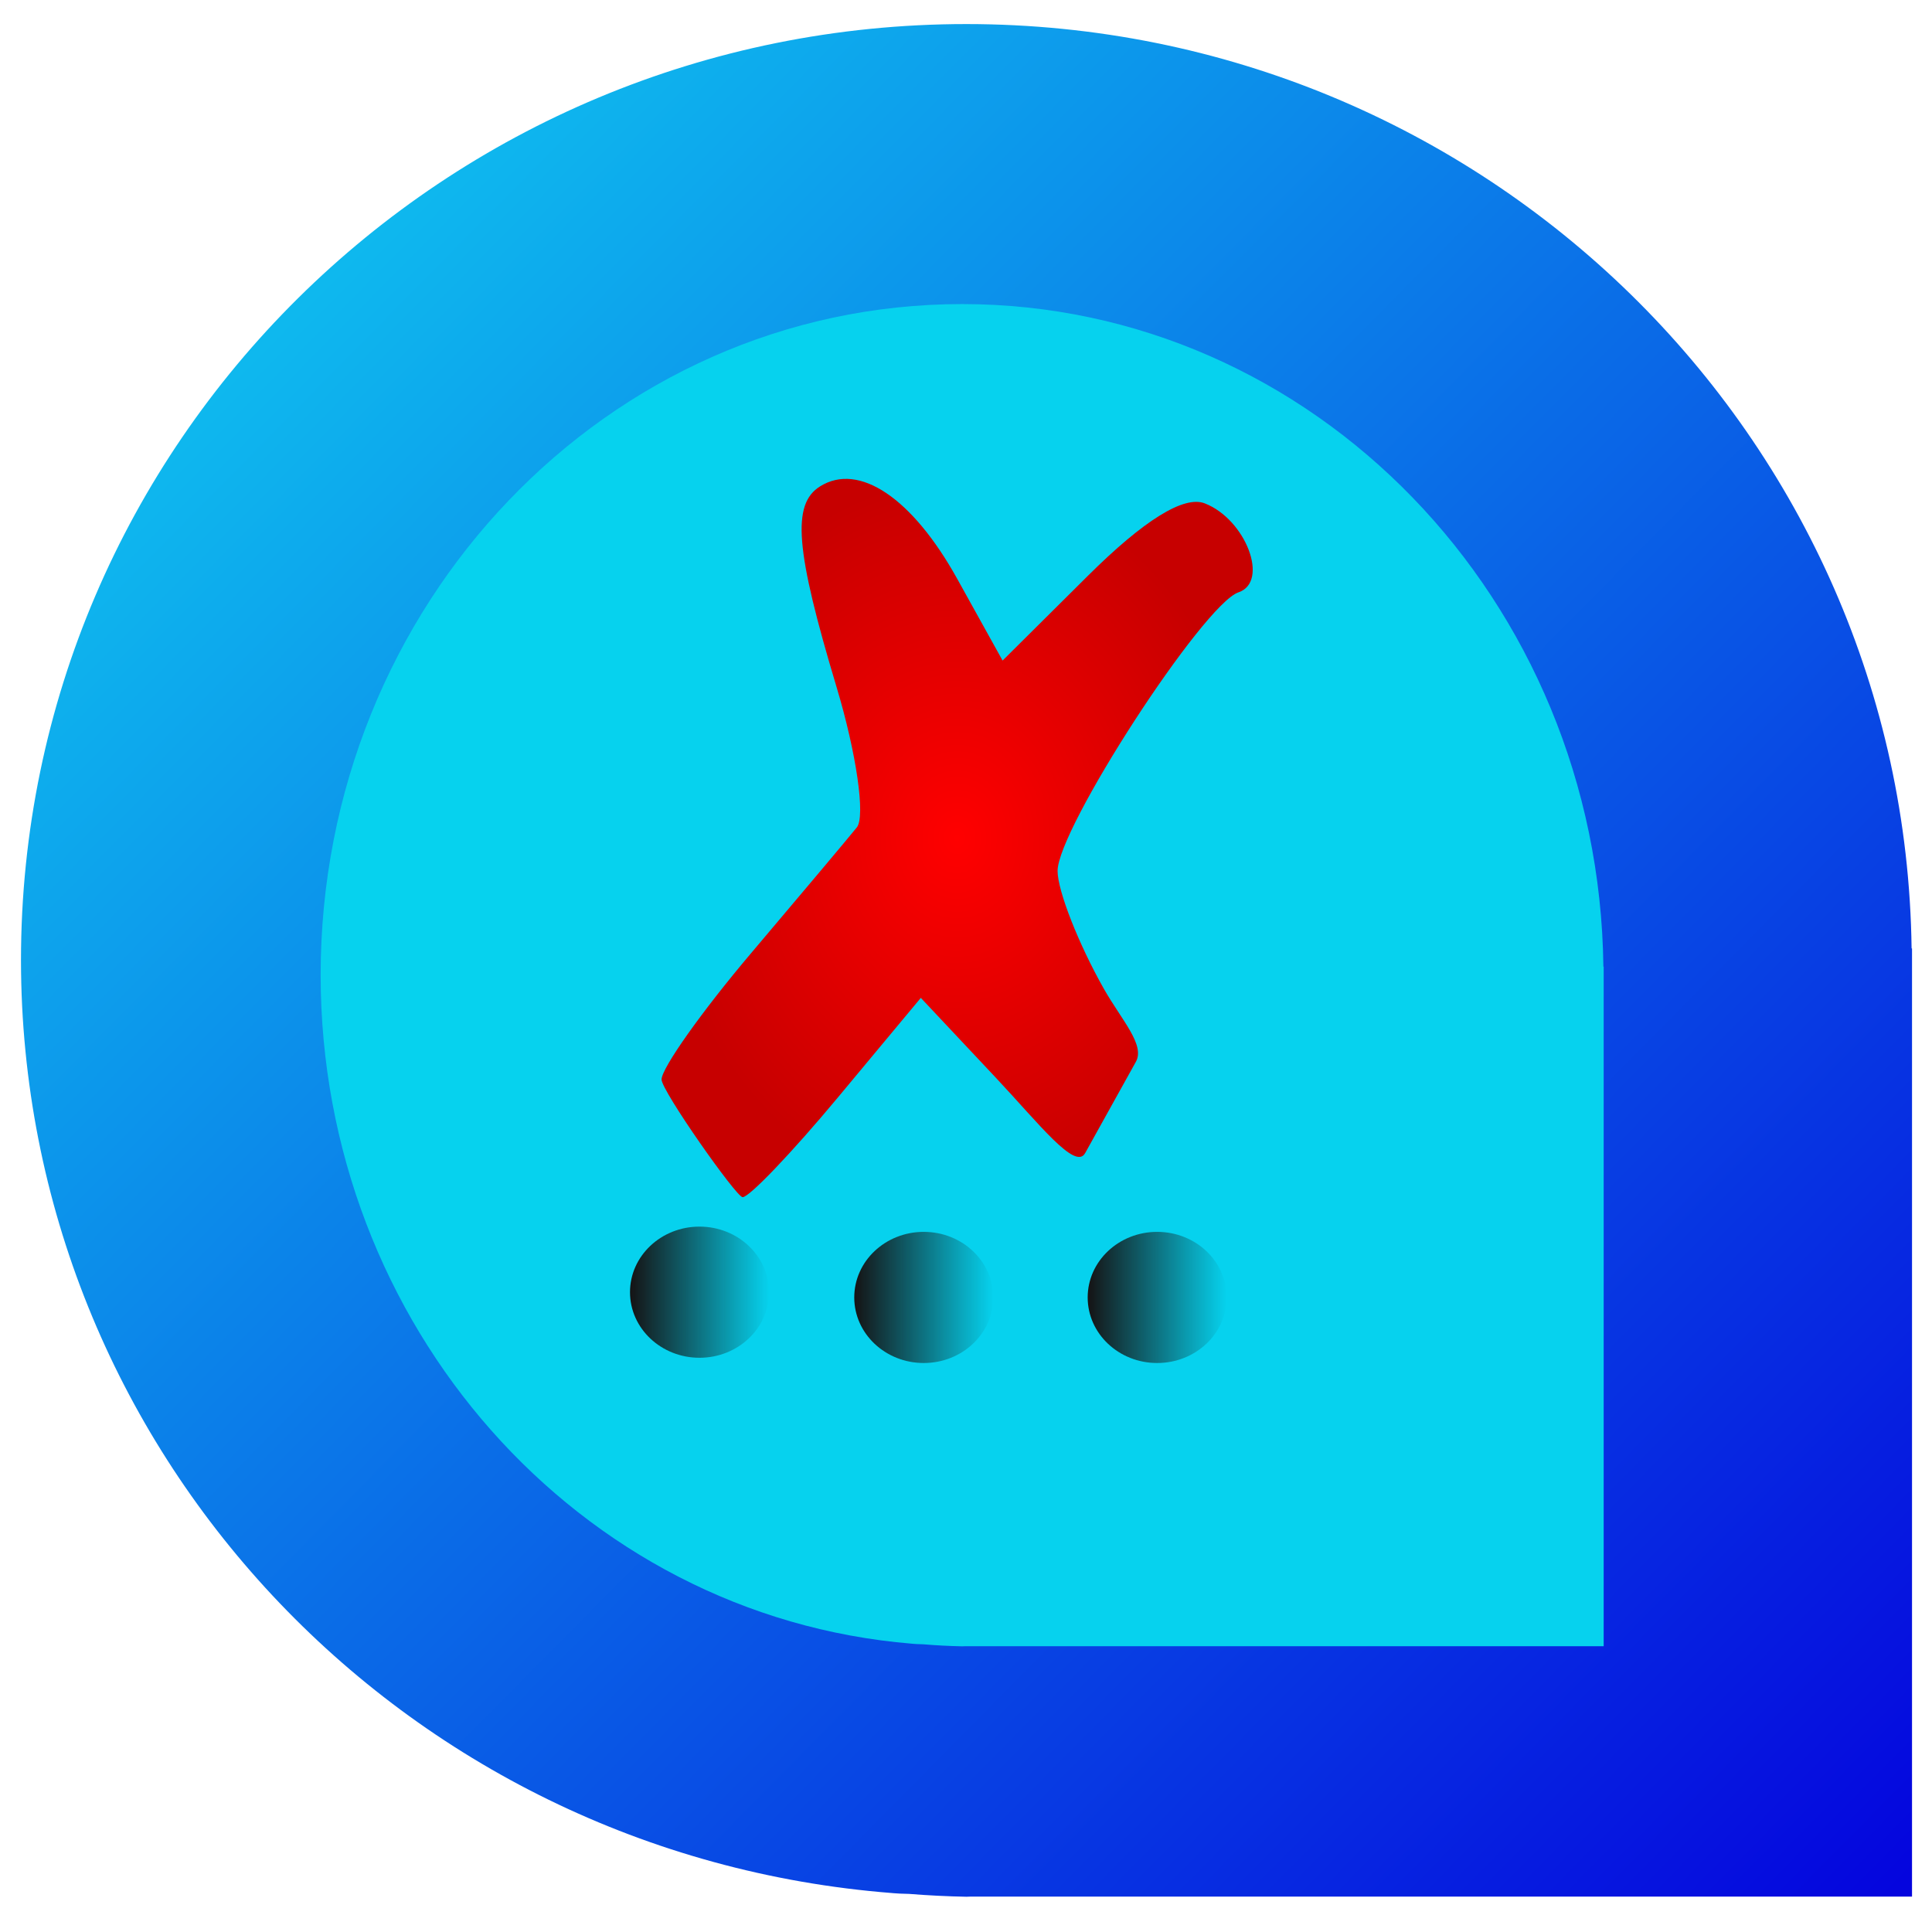
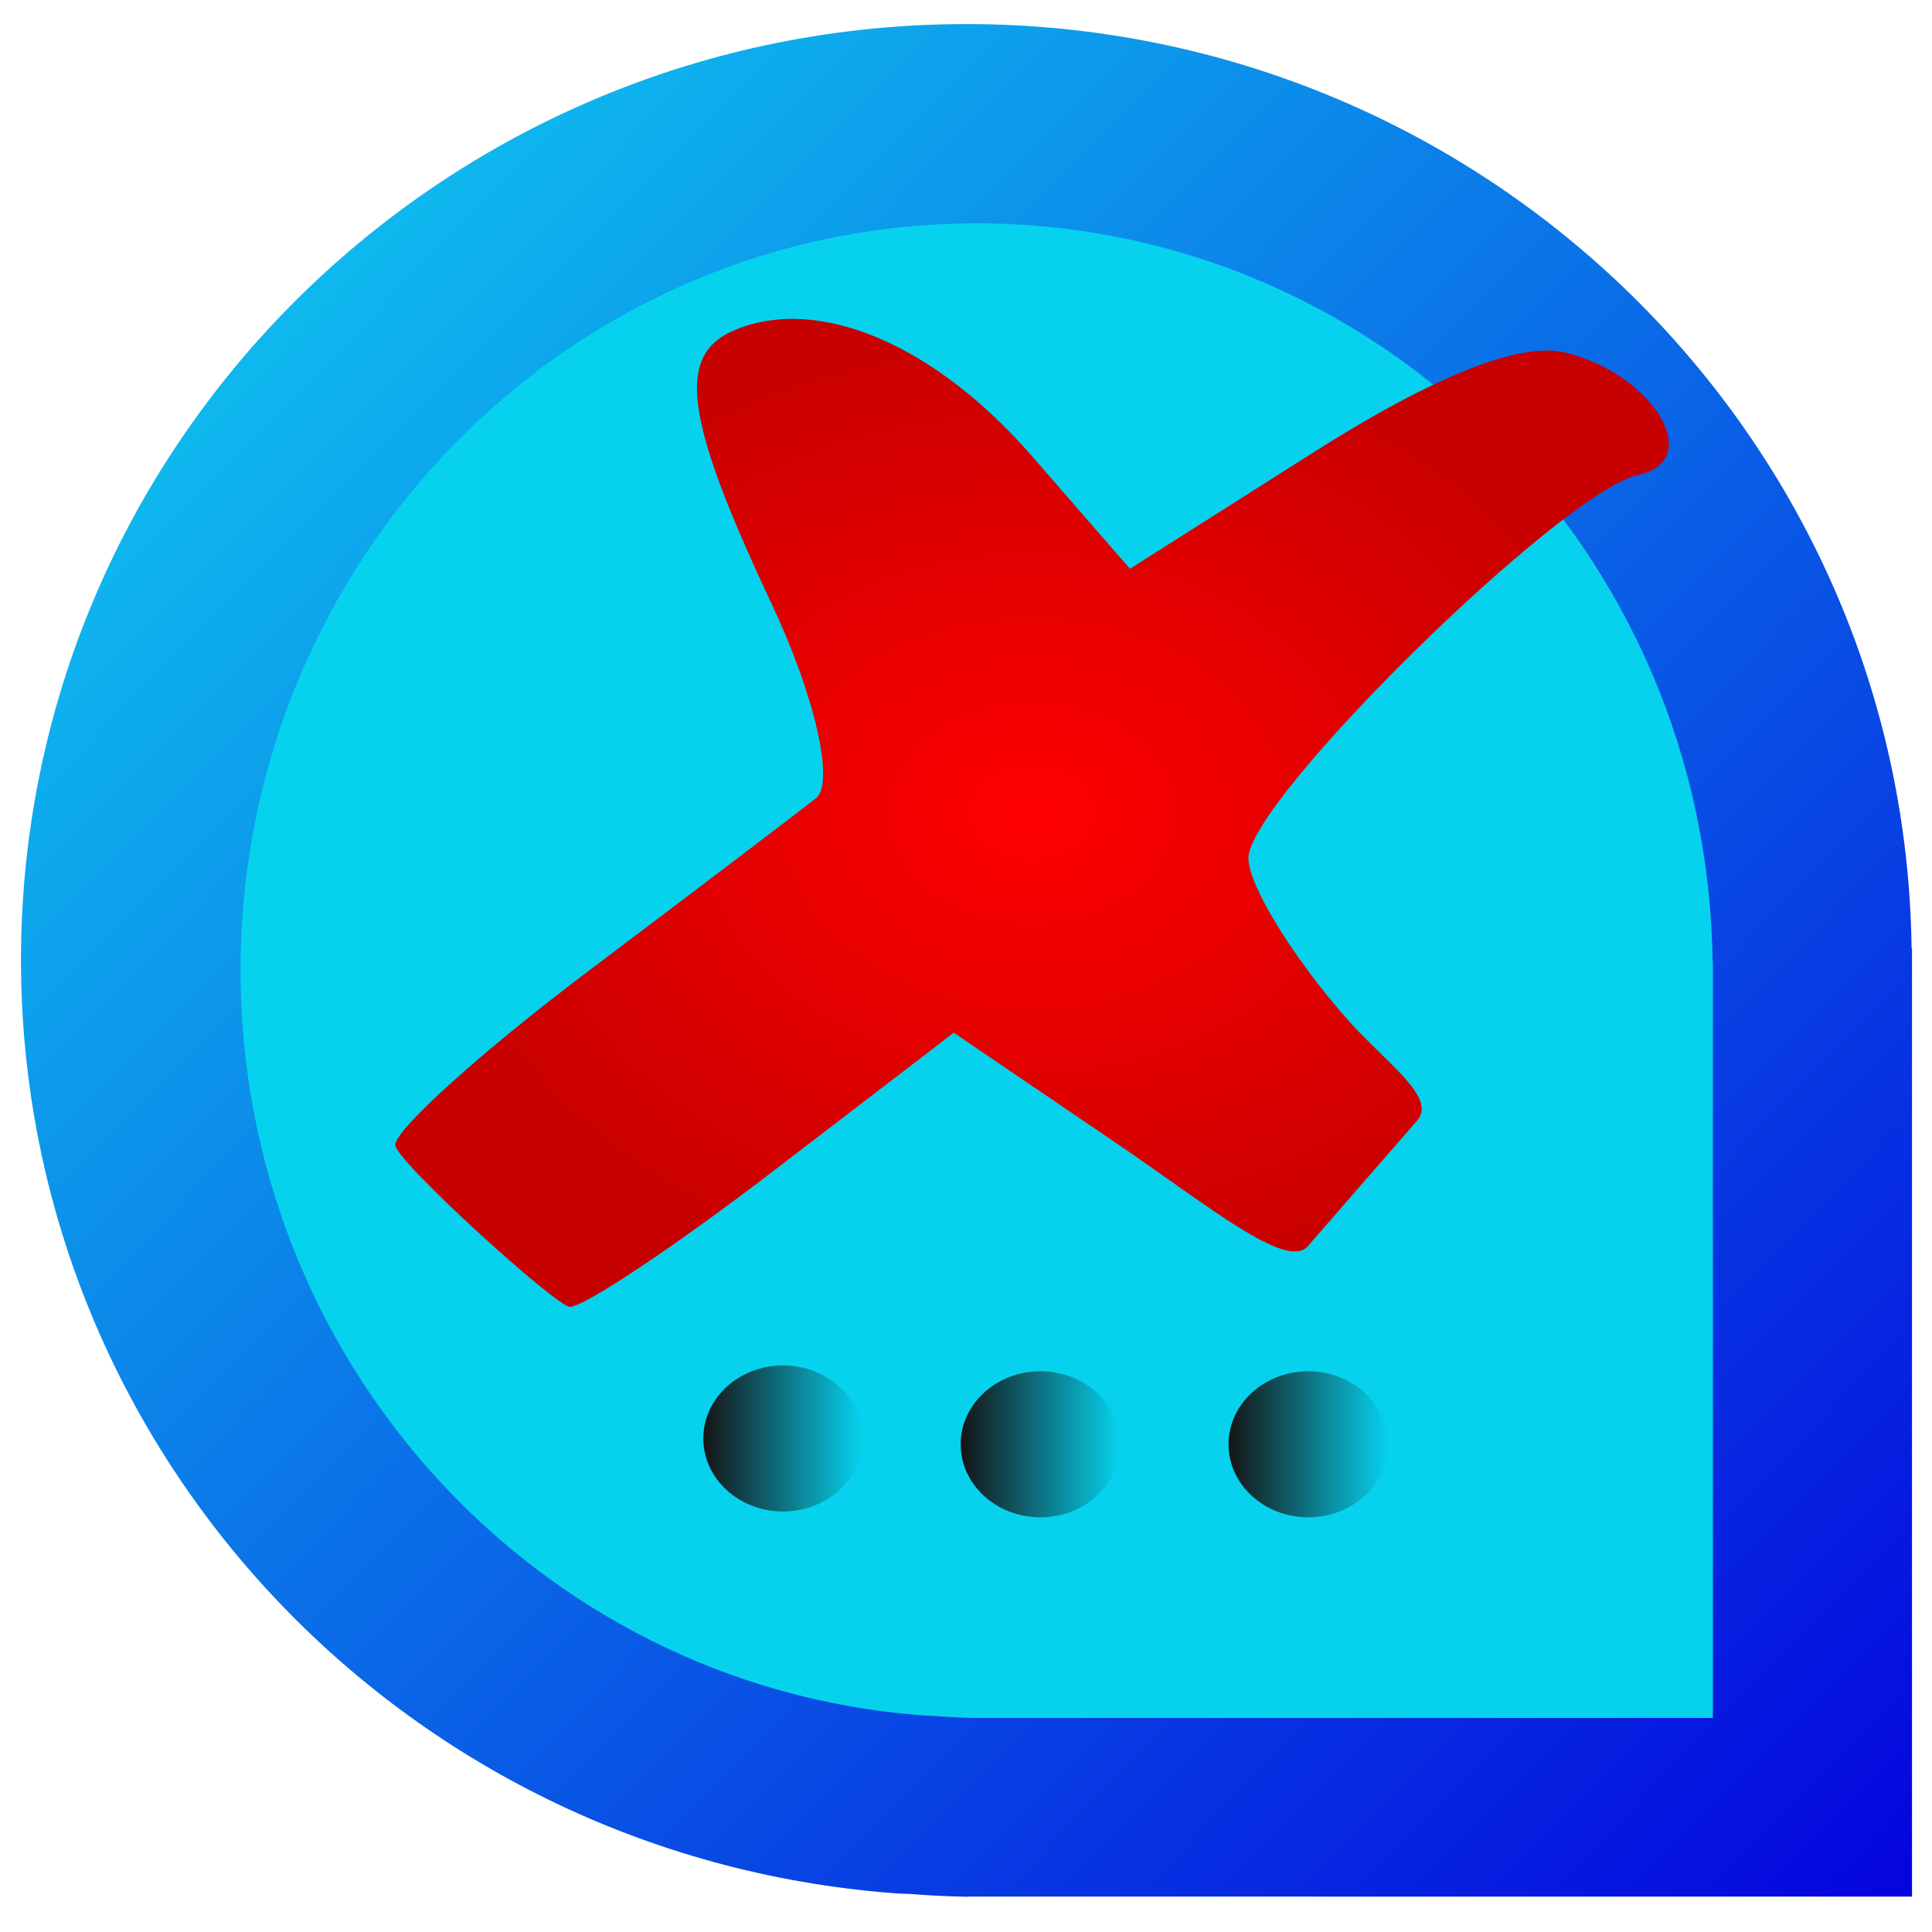
<svg xmlns="http://www.w3.org/2000/svg" xmlns:xlink="http://www.w3.org/1999/xlink" width="210mm" height="210mm" viewBox="0 0 744.094 744.094" id="svg2" version="1.1">
  <defs id="defs4">
    <linearGradient id="linearGradient5645">
      <stop id="stop5647" offset="0" style="stop-color:#0eb8ee;stop-opacity:1" />
      <stop id="stop5649" offset="1" style="stop-color:#0505de;stop-opacity:1" />
    </linearGradient>
    <linearGradient id="linearGradient5601-3-7">
      <stop style="stop-color:#0077c2;stop-opacity:1;" offset="0" id="stop5635" />
    </linearGradient>
    <linearGradient id="linearGradient5601-3-6">
      <stop style="stop-color:#0077c2;stop-opacity:1;" offset="0" id="stop5623" />
    </linearGradient>
    <linearGradient id="linearGradient5601-3">
      <stop id="stop5619" offset="0" style="stop-color:#2767c2;stop-opacity:1" />
    </linearGradient>
    <linearGradient id="linearGradient5601">
      <stop style="stop-color:#0077c2;stop-opacity:0" offset="0" id="stop5603" />
    </linearGradient>
    <linearGradient id="linearGradient4778">
      <stop style="stop-color:#151314;stop-opacity:1;" offset="0" id="stop4780" />
      <stop style="stop-color:#151314;stop-opacity:0;" offset="1" id="stop4782" />
    </linearGradient>
-     <radialGradient xlink:href="#linearGradient2299" id="radialGradient2305" cx="262.5" cy="300" fx="262.5" fy="300" r="246.946" gradientTransform="matrix(0.460992,0,0,0.5601453,247.6252,462.9835)" gradientUnits="userSpaceOnUse" />
+     <radialGradient xlink:href="#linearGradient2299" id="radialGradient2305" cx="262.5" cy="300" fx="262.5" fy="300" r="246.946" gradientTransform="matrix(0.9931327,0,0,0.7703918,136.7841,390.221)" gradientUnits="userSpaceOnUse" />
    <linearGradient id="linearGradient2299">
      <stop style="stop-color:#ff0000;stop-opacity:1;" offset="0" id="stop2301" />
      <stop style="stop-color:#c70000;stop-opacity:1;" offset="1" id="stop2303" />
    </linearGradient>
-     <linearGradient xlink:href="#linearGradient4778" id="linearGradient4784" x1="878.833" y1="564.459" x2="932.371" y2="564.459" gradientUnits="userSpaceOnUse" gradientTransform="translate(-636.1931,241.4859)" />
-     <linearGradient xlink:href="#linearGradient4778" id="linearGradient4784-0" x1="878.833" y1="564.459" x2="932.371" y2="564.459" gradientUnits="userSpaceOnUse" gradientTransform="translate(-549.825,243.5062)" />
-     <linearGradient xlink:href="#linearGradient4778" id="linearGradient4784-5" x1="878.833" y1="564.459" x2="932.371" y2="564.459" gradientUnits="userSpaceOnUse" gradientTransform="translate(-459.9214,243.5062)" />
+     <linearGradient xlink:href="#linearGradient4778" id="linearGradient4784" x1="878.833" y1="564.459" x2="932.371" y2="564.459" gradientUnits="userSpaceOnUse" gradientTransform="matrix(1.147567,0,0,1.113579,-737.6386,233.707)" />
+     <linearGradient xlink:href="#linearGradient4778" id="linearGradient4784-0" x1="878.833" y1="564.459" x2="932.371" y2="564.459" gradientUnits="userSpaceOnUse" gradientTransform="matrix(1.147567,0,0,1.113579,-638.5255,235.9567)" />
+     <linearGradient xlink:href="#linearGradient4778" id="linearGradient4784-5" x1="878.833" y1="564.459" x2="932.371" y2="564.459" gradientUnits="userSpaceOnUse" gradientTransform="matrix(1.147567,0,0,1.113579,-535.3551,235.9567)" />
    <linearGradient xlink:href="#linearGradient5645" id="linearGradient6329" x1="116.653" y1="117.034" x2="732.115" y2="725.606" gradientUnits="userSpaceOnUse" />
  </defs>
  <g id="layer1" transform="translate(0,-308.2677)">
    <path style="fill:url(#linearGradient6329);fill-rule:evenodd;stroke:none;stroke-width:1px;stroke-linecap:butt;stroke-linejoin:miter;stroke-opacity:1;fill-opacity:1;opacity:1" d="M 372.24 9.268 A 364.16 360.624 0 0 0 8.082 369.893 A 364.16 360.624 0 0 0 343.629 729.098 C 343.749 729.11 343.862 729.125 343.982 729.137 C 345.327 729.271 347.462 729.363 350.115 729.42 A 364.16 360.624 0 0 0 372.242 730.516 A 364.16 360.624 0 0 0 373.914 730.457 L 736.4 730.457 L 736.4 369.893 L 736.4 365.287 L 736.236 365.287 A 364.16 360.624 0 0 0 372.24 9.268 z " id="path3336" transform="translate(0,308.2677)" />
-     <path style="fill:#06d2ee;fill-opacity:1;fill-rule:evenodd;stroke:none;stroke-width:0.816px;stroke-linecap:butt;stroke-linejoin:miter;stroke-opacity:1" d="M 370.567,425.379 A 247.077,258.478 0 0 0 123.491,683.858 247.077,258.478 0 0 0 351.155,941.319 c 0.081,0.009 0.158,0.019 0.24,0.028 0.912,0.096 2.361,0.162 4.161,0.203 a 247.077,258.478 0 0 0 15.013,0.785 247.077,258.478 0 0 0 1.134,-0.042 l 245.941,0 0,-258.435 0,-3.301 -0.111,0 A 247.077,258.478 0 0 0 370.567,425.379 Z" id="path3336-4" />
-     <text xml:space="preserve" style="font-style:normal;font-weight:normal;font-size:40px;line-height:125%;font-family:sans-serif;letter-spacing:0px;word-spacing:0px;fill:#000000;fill-opacity:1;stroke:none;stroke-width:1px;stroke-linecap:butt;stroke-linejoin:miter;stroke-opacity:1" x="220.213" y="614.966" id="text4141">
-       <tspan id="tspan4143" x="220.213" y="614.966" />
+     <path style="fill:#06d2ee;fill-opacity:1;fill-rule:evenodd;stroke:none;stroke-width:0.922px;stroke-linecap:butt;stroke-linejoin:miter;stroke-opacity:1" d="M 376.168,394.29 A 283.537,287.836 0 0 0 92.632,682.126 283.537,287.836 0 0 0 353.891,968.829 c 0.093,0.01 0.182,0.021 0.275,0.031 1.047,0.107 2.709,0.18 4.775,0.226 a 283.537,287.836 0 0 0 17.228,0.875 283.537,287.836 0 0 0 1.302,-0.047 h 282.234 v -287.788 -3.676 h -0.128 A 283.537,287.836 0 0 0 376.168,394.29 Z" id="path3336-4" />
+     <text xml:space="preserve" style="font-style:normal;font-weight:normal;font-size:13.565px;line-height:0%;font-family:sans-serif;letter-spacing:0px;word-spacing:0px;fill:#000000;fill-opacity:1;stroke:none;stroke-width:1.13px;stroke-linecap:butt;stroke-linejoin:miter;stroke-opacity:1" x="204.547" y="658.086" id="text4141" transform="scale(1.015146,0.98508)">
+       <tspan id="tspan4143" x="204.547" y="658.086" style="font-size:45.218px;line-height:1.25;stroke-width:1.13px"> </tspan>
    </text>
-     <text xml:space="preserve" style="font-style:normal;font-weight:normal;font-size:40px;line-height:125%;font-family:sans-serif;letter-spacing:0px;word-spacing:0px;fill:#000000;fill-opacity:1;stroke:none;stroke-width:1px;stroke-linecap:butt;stroke-linejoin:miter;stroke-opacity:1" x="-210.112" y="453.342" id="text4149">
-       <tspan id="tspan4151" x="-210.112" y="453.342" />
-     </text>
-     <text xml:space="preserve" style="font-style:normal;font-weight:normal;font-size:40px;line-height:125%;font-family:sans-serif;letter-spacing:0px;word-spacing:0px;fill:#000000;fill-opacity:1;stroke:none;stroke-width:1px;stroke-linecap:butt;stroke-linejoin:miter;stroke-opacity:1" x="-158.594" y="529.103" id="text4153">
-       <tspan id="tspan4155" x="-158.594" y="529.103" />
-     </text>
-     <path d="m 254.796,724.026 c 0,-4.365 15.539,-26.285 34.531,-48.71 18.992,-22.425 37.295,-44.199 40.673,-48.387 3.378,-4.188 -0.131,-28.497 -7.798,-54.02 -15.883,-52.874 -17.331,-70.456 -6.367,-77.317 14.985,-9.378 35.551,4.476 52.815,35.577 l 17.489,31.508 32.843,-32.637 c 21.595,-21.46 37.01,-31.018 45.013,-27.908 15.833,6.152 24.97,30.224 13.005,34.263 -13.581,4.584 -69.789,91.194 -69.682,107.372 0.051,7.661 8.037,27.995 17.748,45.186 6.849,12.126 16.056,21.695 12.401,28.272 l -19.537,35.159 c -3.789,6.819 -17.785,-11.361 -34.365,-29.009 l -28.922,-30.785 -32.063,38.502 c -17.635,21.176 -34.098,38.393 -36.586,38.26 -2.488,-0.133 -31.198,-40.96 -31.198,-45.325 z" style="fill:url(#radialGradient2305);fill-opacity:1;stroke:none;stroke-width:2;stroke-linejoin:round;stroke-miterlimit:4;stroke-dasharray:none;stroke-opacity:1" id="X" />
-     <ellipse style="fill:url(#linearGradient4784);fill-opacity:1;stroke:none;stroke-opacity:1" id="path4750" cx="269.409" cy="805.945" rx="26.769" ry="25.254" />
-     <ellipse style="fill:url(#linearGradient4784-0);fill-opacity:1;stroke:none;stroke-opacity:1" id="path4750-9" cx="355.777" cy="807.965" rx="26.769" ry="25.254" />
-     <ellipse style="fill:url(#linearGradient4784-5);fill-opacity:1;stroke:none;stroke-opacity:1" id="path4750-3" cx="445.68" cy="807.965" rx="26.769" ry="25.254" />
+     <path d="m 152.232,749.245 c 0,-6.004 33.476,-36.151 74.391,-66.993 40.915,-30.842 80.346,-60.789 87.624,-66.549 7.278,-5.76 -0.281,-39.193 -16.799,-74.296 -34.217,-72.72 -37.336,-96.901 -13.716,-106.338 32.284,-12.898 76.59,6.156 113.78,48.931 l 37.677,43.334 70.754,-44.887 c 46.523,-29.515 79.733,-42.66 96.973,-38.384 34.109,8.461 53.794,41.569 28.018,47.123 -29.257,6.304 -150.349,125.423 -150.119,147.674 0.109,10.536 17.314,38.502 38.235,62.147 14.756,16.677 34.59,29.838 26.717,38.884 L 503.677,788.246 c -8.163,9.379 -38.315,-15.626 -74.033,-39.897 l -62.308,-42.34 -69.074,52.954 c -37.991,29.125 -73.459,52.804 -78.819,52.62 -5.359,-0.183 -67.212,-56.334 -67.212,-62.338 z" style="fill:url(#radialGradient2305);fill-opacity:1;stroke:none;stroke-width:3.443;stroke-linejoin:round;stroke-miterlimit:4;stroke-dasharray:none;stroke-opacity:1" id="X" />
+     <ellipse style="fill:url(#linearGradient4784);fill-opacity:1;stroke:none;stroke-width:1.13;stroke-opacity:1" id="path4750" cx="301.6" cy="862.276" rx="30.719" ry="28.122" />
+     <ellipse style="fill:url(#linearGradient4784-0);fill-opacity:1;stroke:none;stroke-width:1.13;stroke-opacity:1" id="path4750-9" cx="400.713" cy="864.526" rx="30.719" ry="28.122" />
+     <ellipse style="fill:url(#linearGradient4784-5);fill-opacity:1;stroke:none;stroke-width:1.13;stroke-opacity:1" id="path4750-3" cx="503.883" cy="864.526" rx="30.719" ry="28.122" />
  </g>
</svg>
